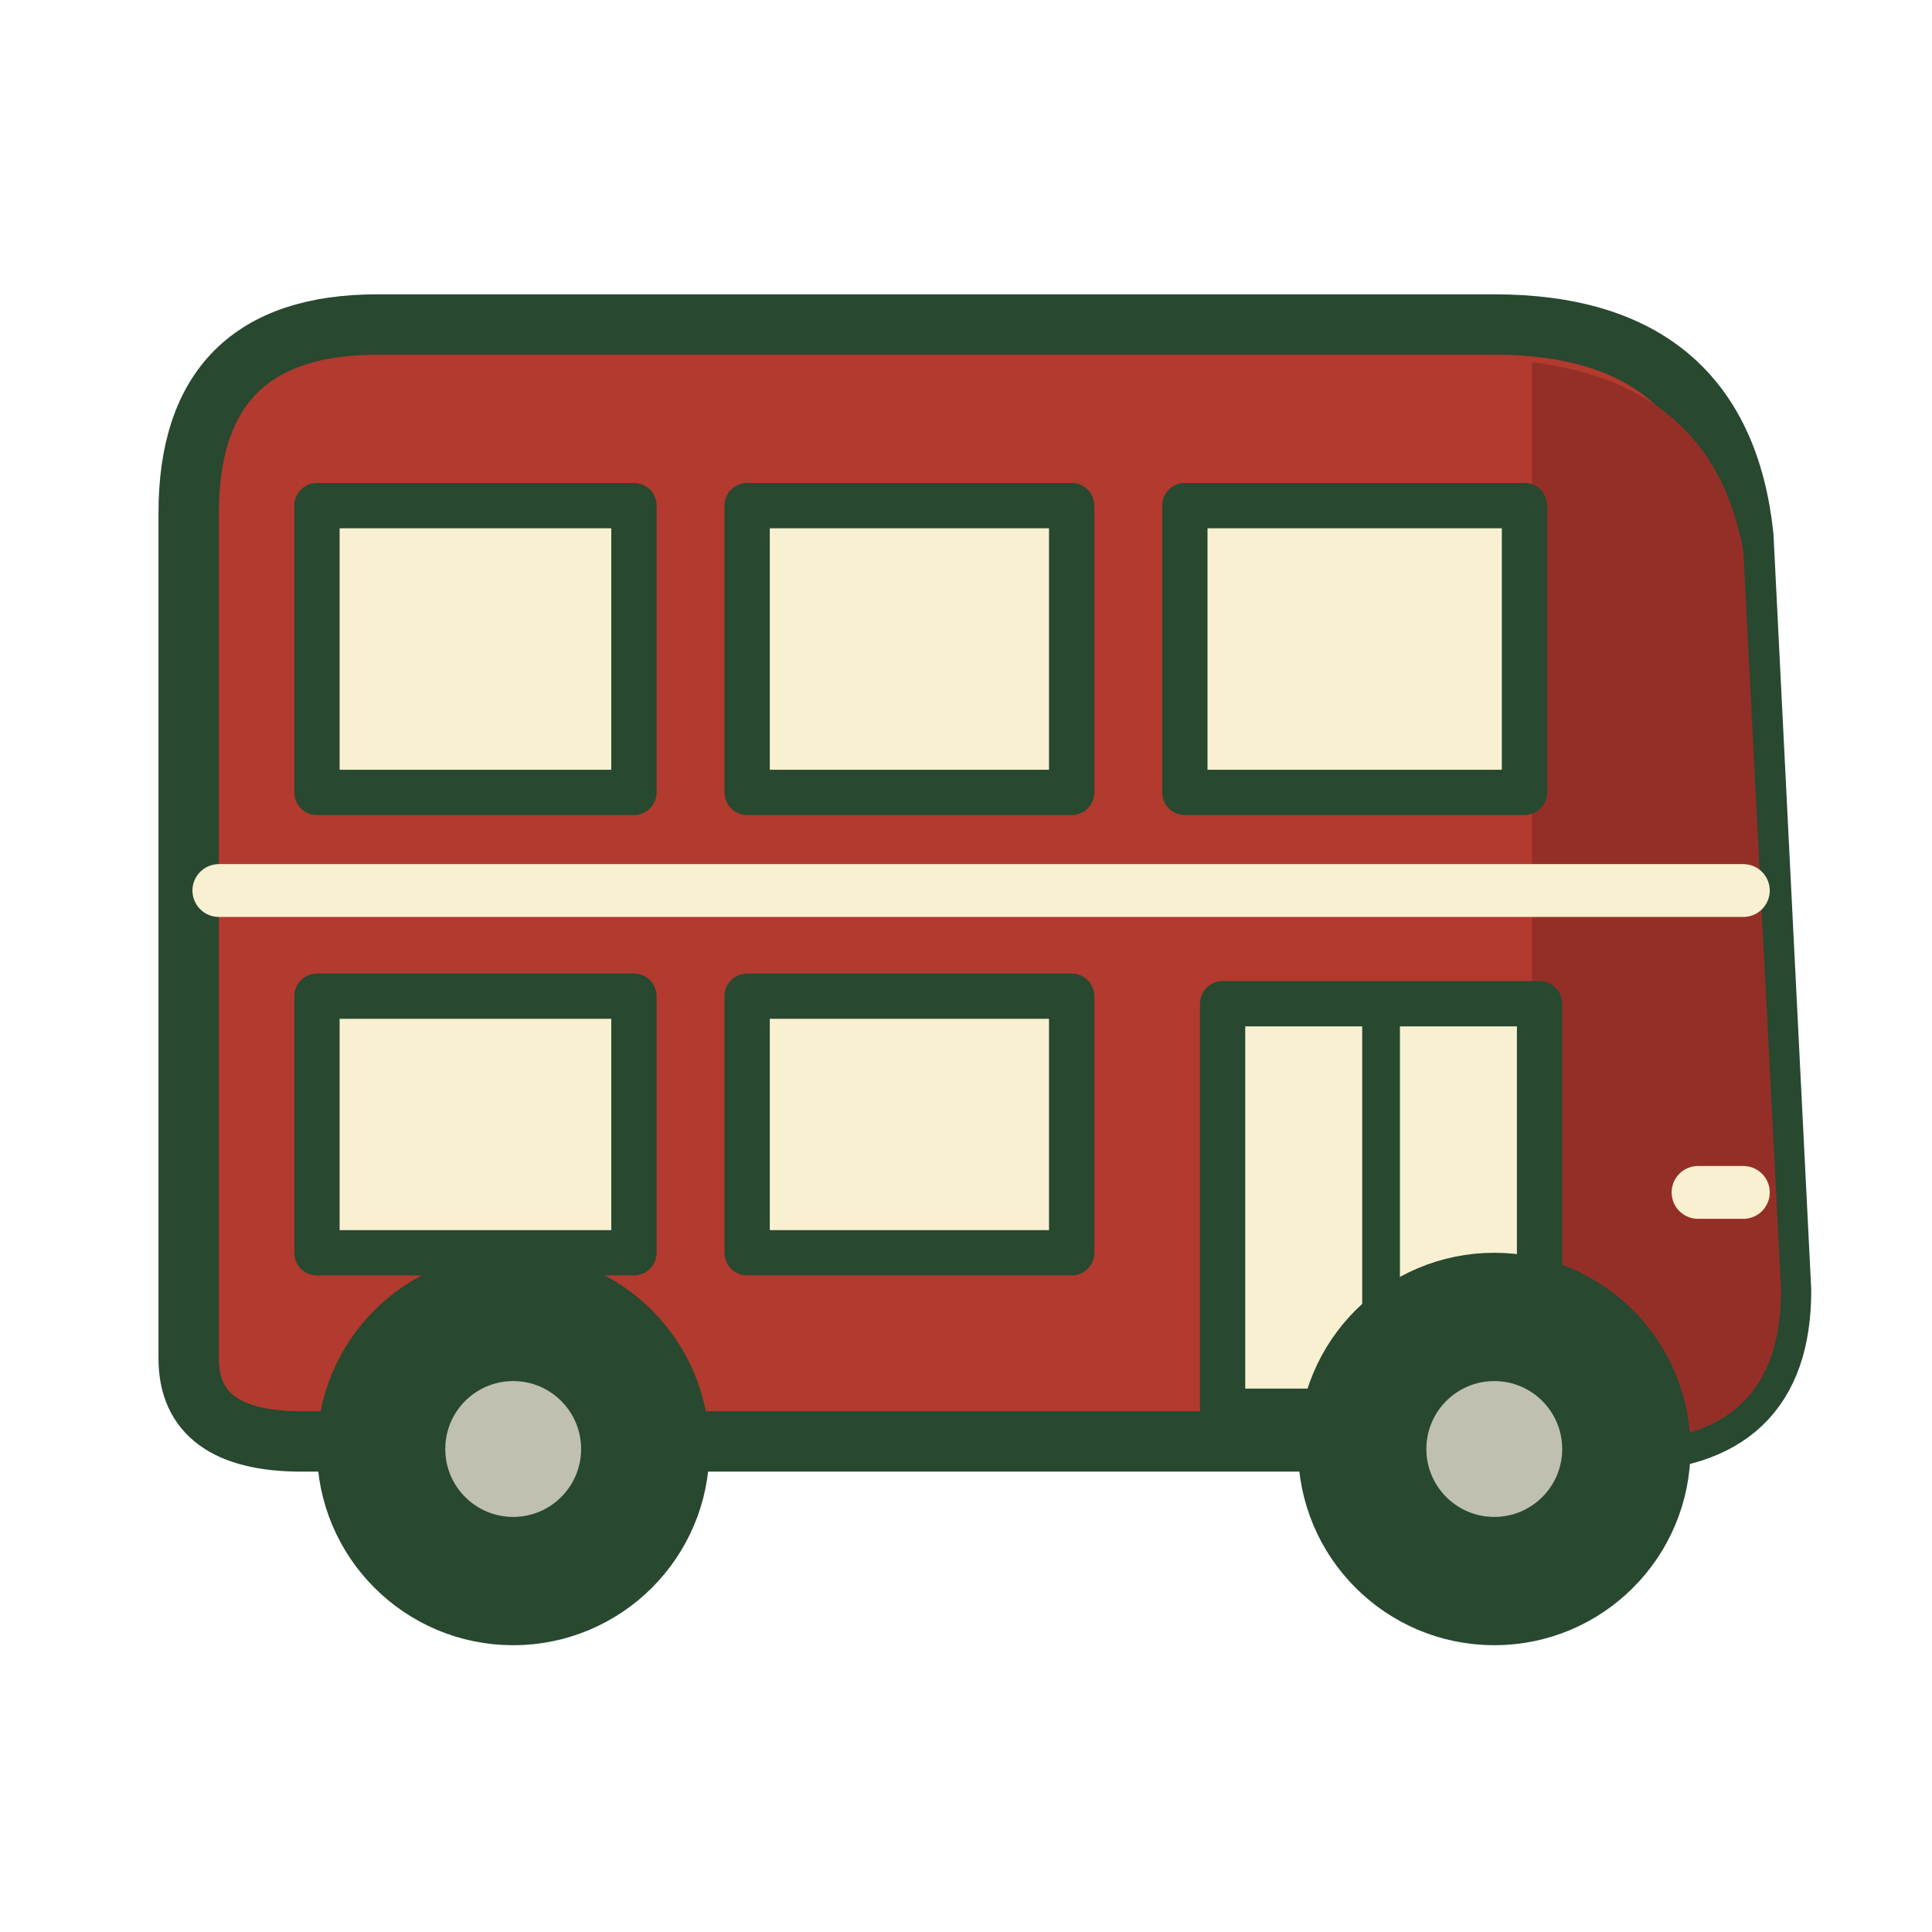
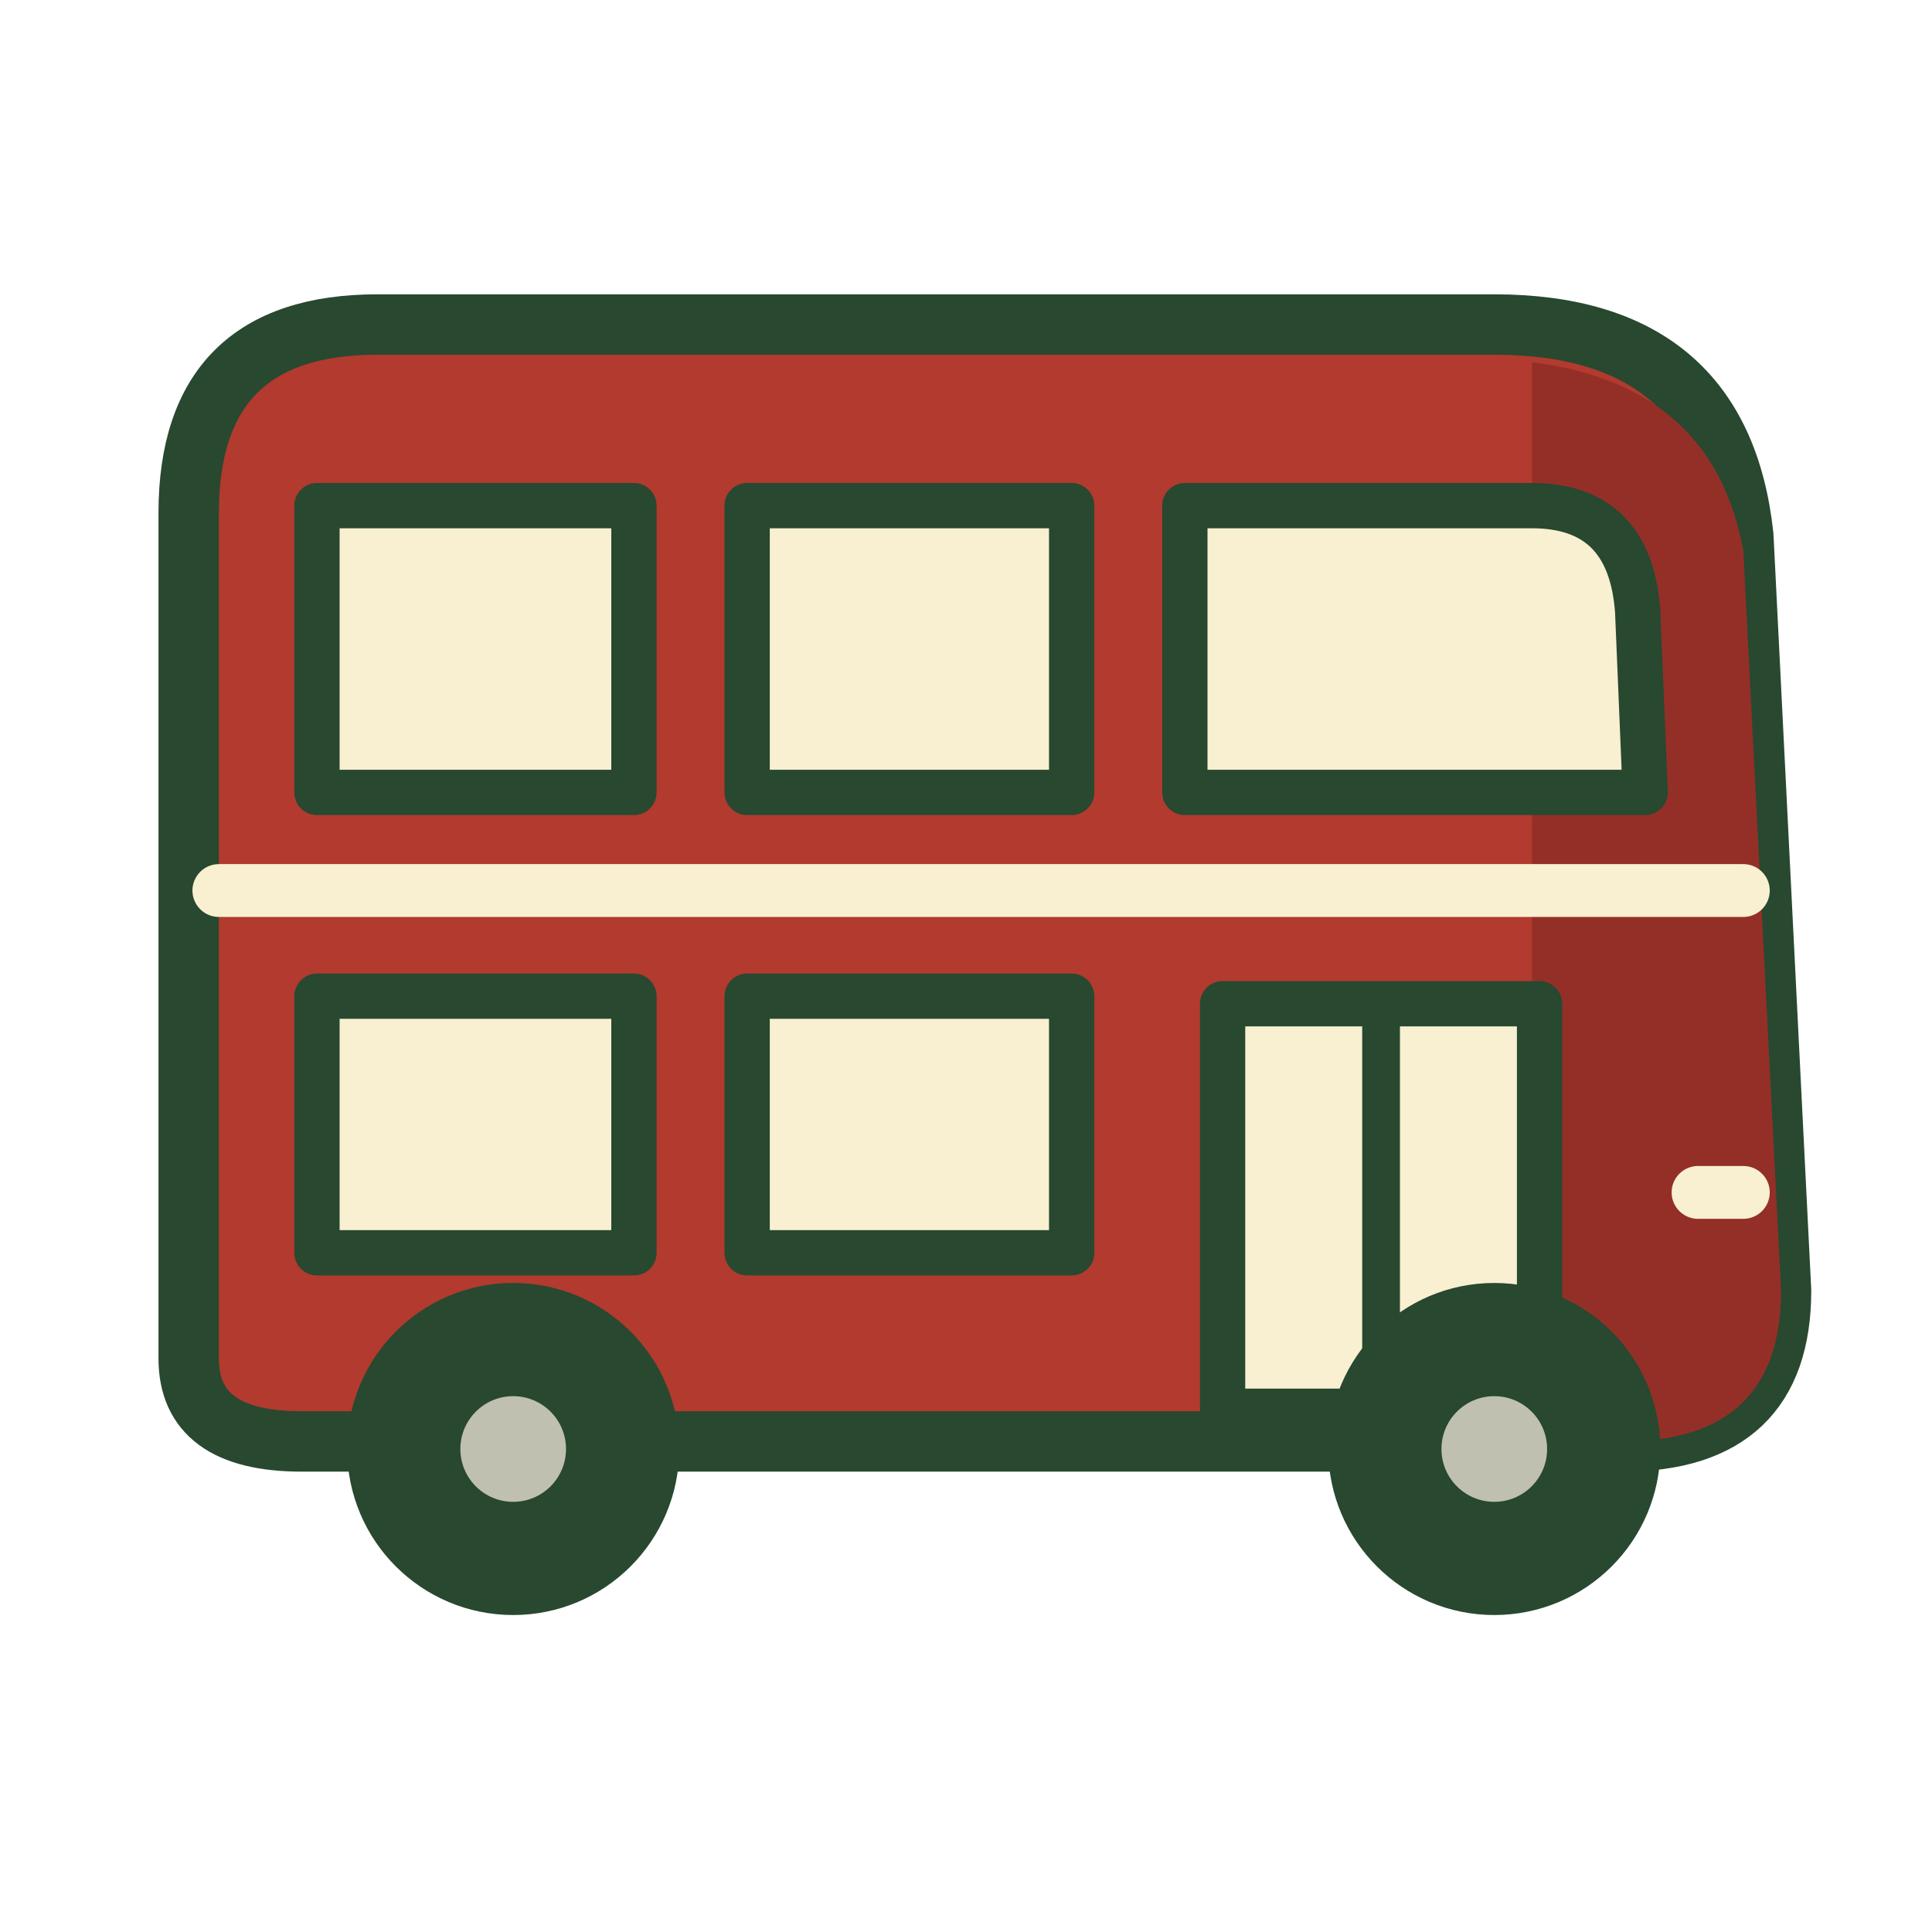
<svg xmlns="http://www.w3.org/2000/svg" viewBox="0 0 256 256" width="256" height="256">
  <g stroke="#284830" stroke-width="8" stroke-linejoin="round" stroke-linecap="round">
    <path d="M25 180V68q0-25 25-25h148q30 0 33 28l5 100q0 20-21 20H40q-15 0-15-11Z" fill="#b23a2e" />
    <path d="M203 48q24 3 28 25l5 98q0 20-21 20h-12Z" fill="#942f28" stroke="none" />
-     <path d="M42 67h42v38H42Zm57 0h43v38H99Zm58 0h45v38h-45Z" fill="#f8f0d0" stroke-width="6" />
+     <path d="M42 67h42v38H42Zm57 0h43v38H99Zm58 0h46q13 0 14 14l1 24h-61Z" fill="#f8f0d0" stroke-width="6" />
    <path d="M42 132h42v34H42Zm57 0h43v34H99Z" fill="#f8f0d0" stroke-width="6" />
    <path d="M162 133h42v54h-42Z" fill="#f8f0d0" stroke-width="6" />
    <path d="M183 134v51" stroke-width="5" />
    <path d="M29 118h202" stroke="#f8f0d0" stroke-width="7" />
-     <circle cx="68" cy="192" r="22" fill="#284830" />
-     <circle cx="198" cy="192" r="22" fill="#284830" />
-     <circle cx="68" cy="192" r="9" fill="#c0c0b0" stroke="none" />
-     <circle cx="198" cy="192" r="9" fill="#c0c0b0" stroke="none" />
+     <circle cx="68" cy="192" r="18" fill="#284830" />
+     <circle cx="198" cy="192" r="18" fill="#284830" />
+     <circle cx="68" cy="192" r="7" fill="#c0c0b0" stroke="none" />
+     <circle cx="198" cy="192" r="7" fill="#c0c0b0" stroke="none" />
    <path d="M225 158h6" stroke="#f8f0d0" stroke-width="7" />
  </g>
</svg>
